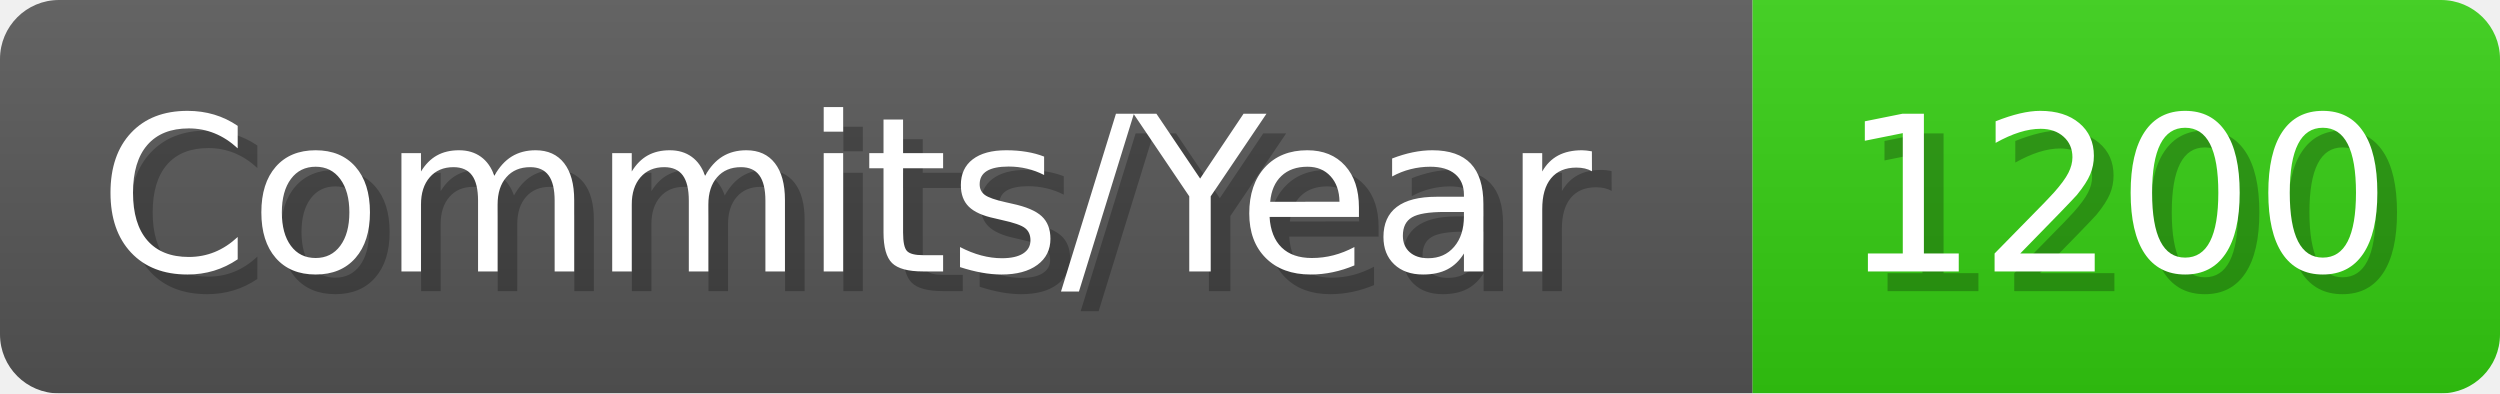
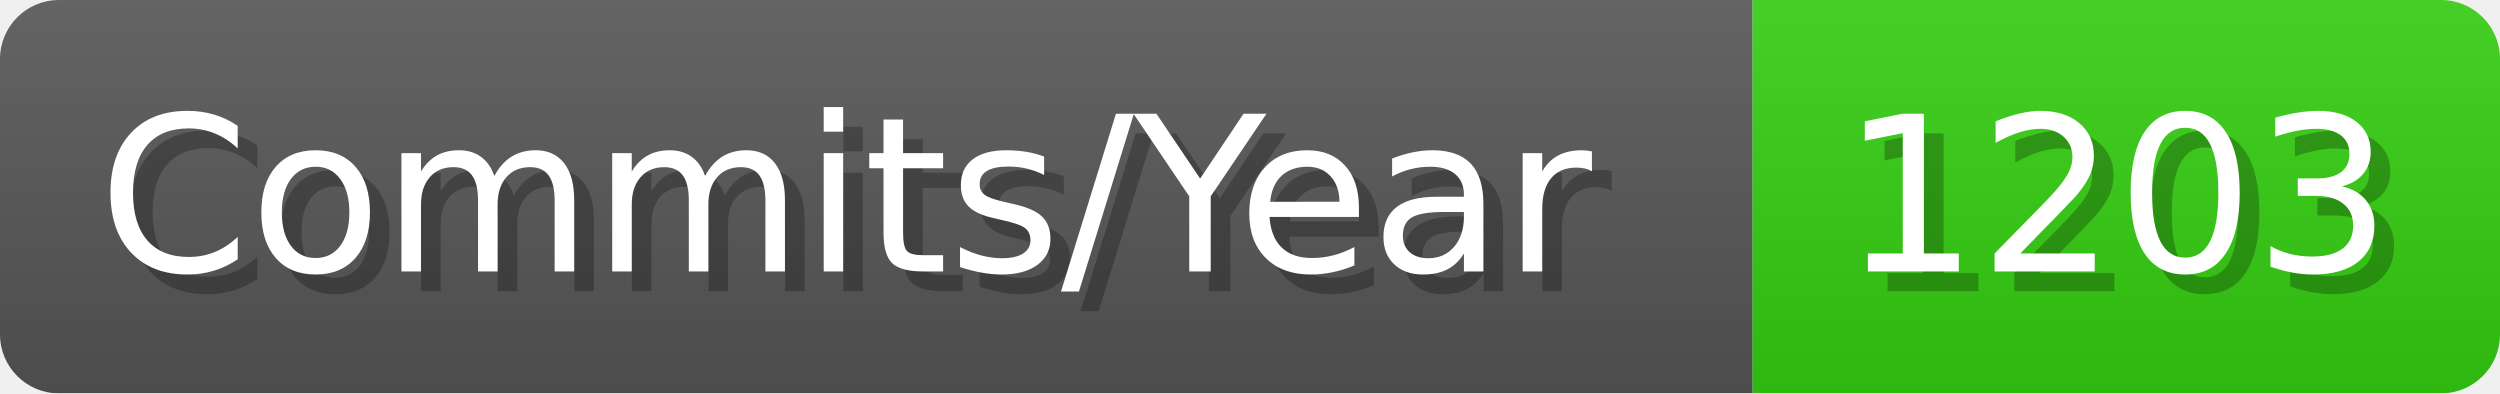
- <svg xmlns="http://www.w3.org/2000/svg" width="127.1" height="20" viewBox="0 0 1271 200" role="img" aria-label="Commits/Year: 1200">
+ <svg xmlns="http://www.w3.org/2000/svg" width="127.1" height="20" viewBox="0 0 1271 200" role="img" aria-label="Commits/Year: 1203">
  <linearGradient id="aUPdi" x2="0" y2="100%">
    <stop offset="0" stop-opacity=".1" stop-color="#EEE" />
    <stop offset="1" stop-opacity=".1" />
  </linearGradient>
  <mask id="WfAiQ">
    <rect width="1271" height="200" rx="30" fill="#FFF" />
  </mask>
  <g mask="url(#WfAiQ)">
    <rect width="891" height="200" fill="#555" />
    <rect width="380" height="200" fill="#3C1" x="891" />
    <rect width="1271" height="200" fill="url(#aUPdi)" />
  </g>
  <g aria-hidden="true" fill="#fff" text-anchor="start" font-family="Verdana,DejaVu Sans,sans-serif" font-size="110">
    <text x="60" y="148" textLength="791" fill="#000" opacity="0.25">Commits/Year</text>
    <text x="50" y="138" textLength="791">Commits/Year</text>
-     <text x="946" y="148" textLength="280" fill="#000" opacity="0.25">1200</text>
-     <text x="936" y="138" textLength="280">1200</text>
+     <text x="946" y="148" textLength="280" fill="#000" opacity="0.25">1203</text>
+     <text x="936" y="138" textLength="280">1203</text>
  </g>
</svg>
